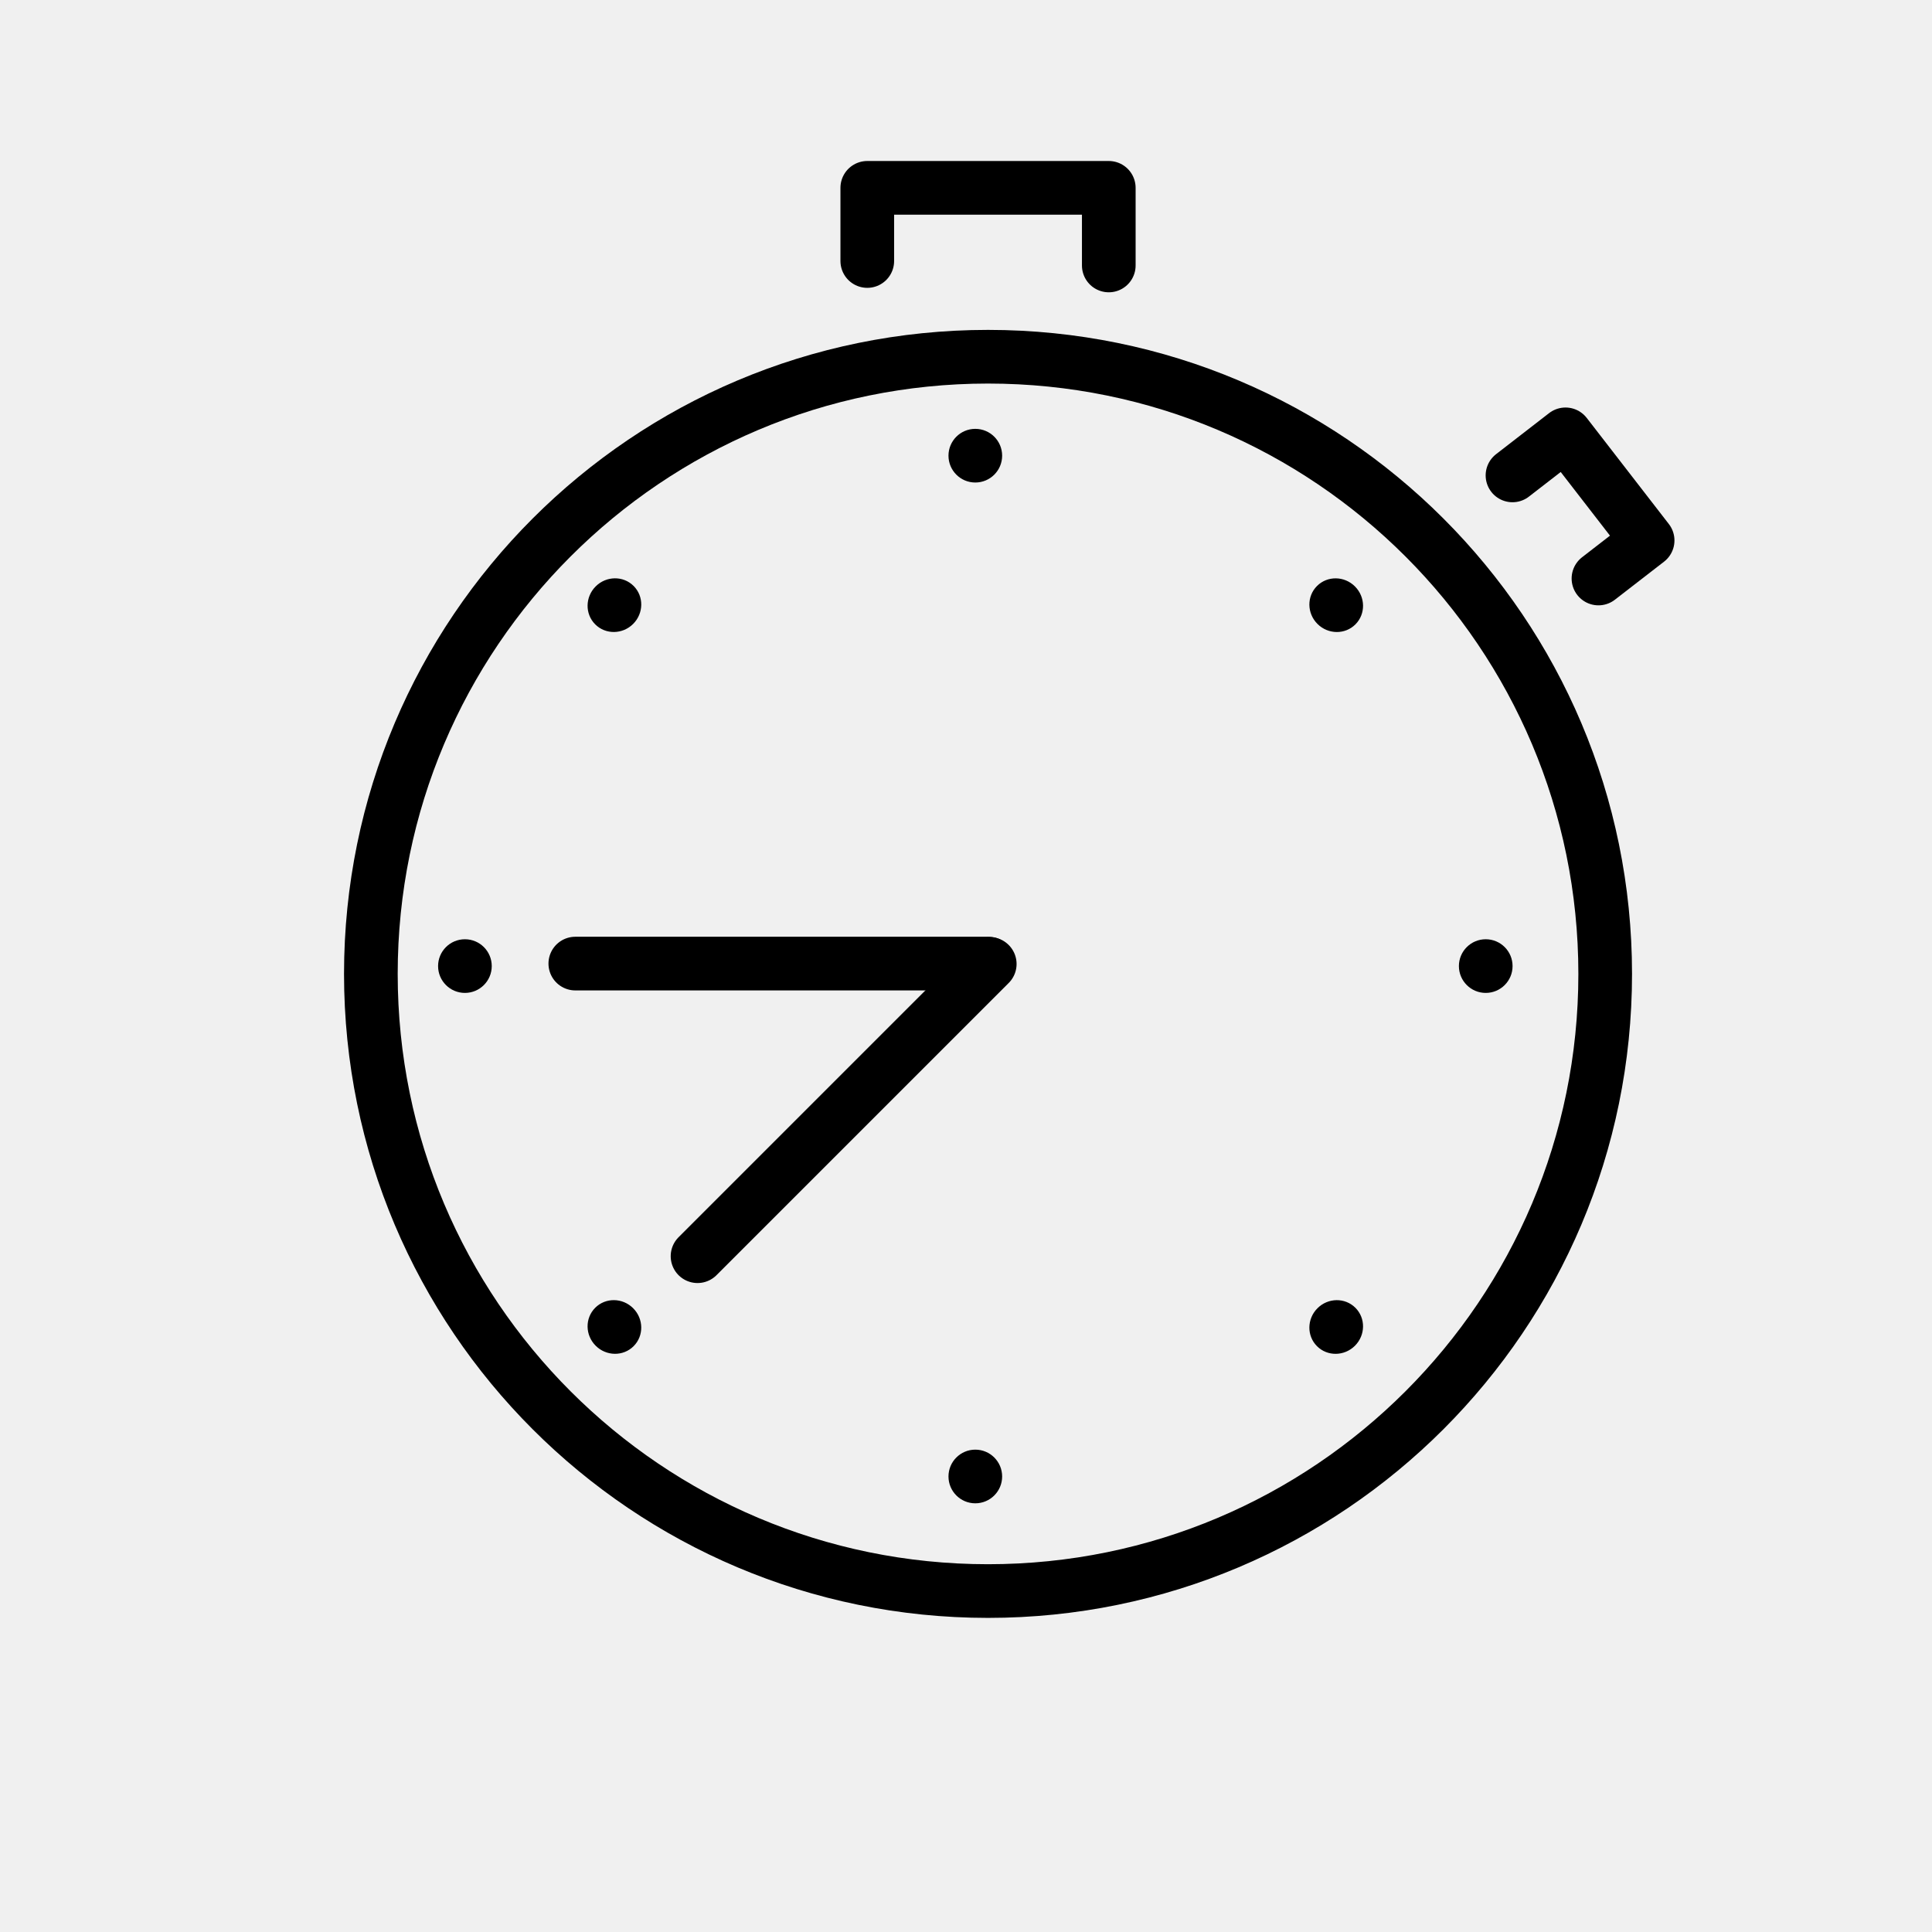
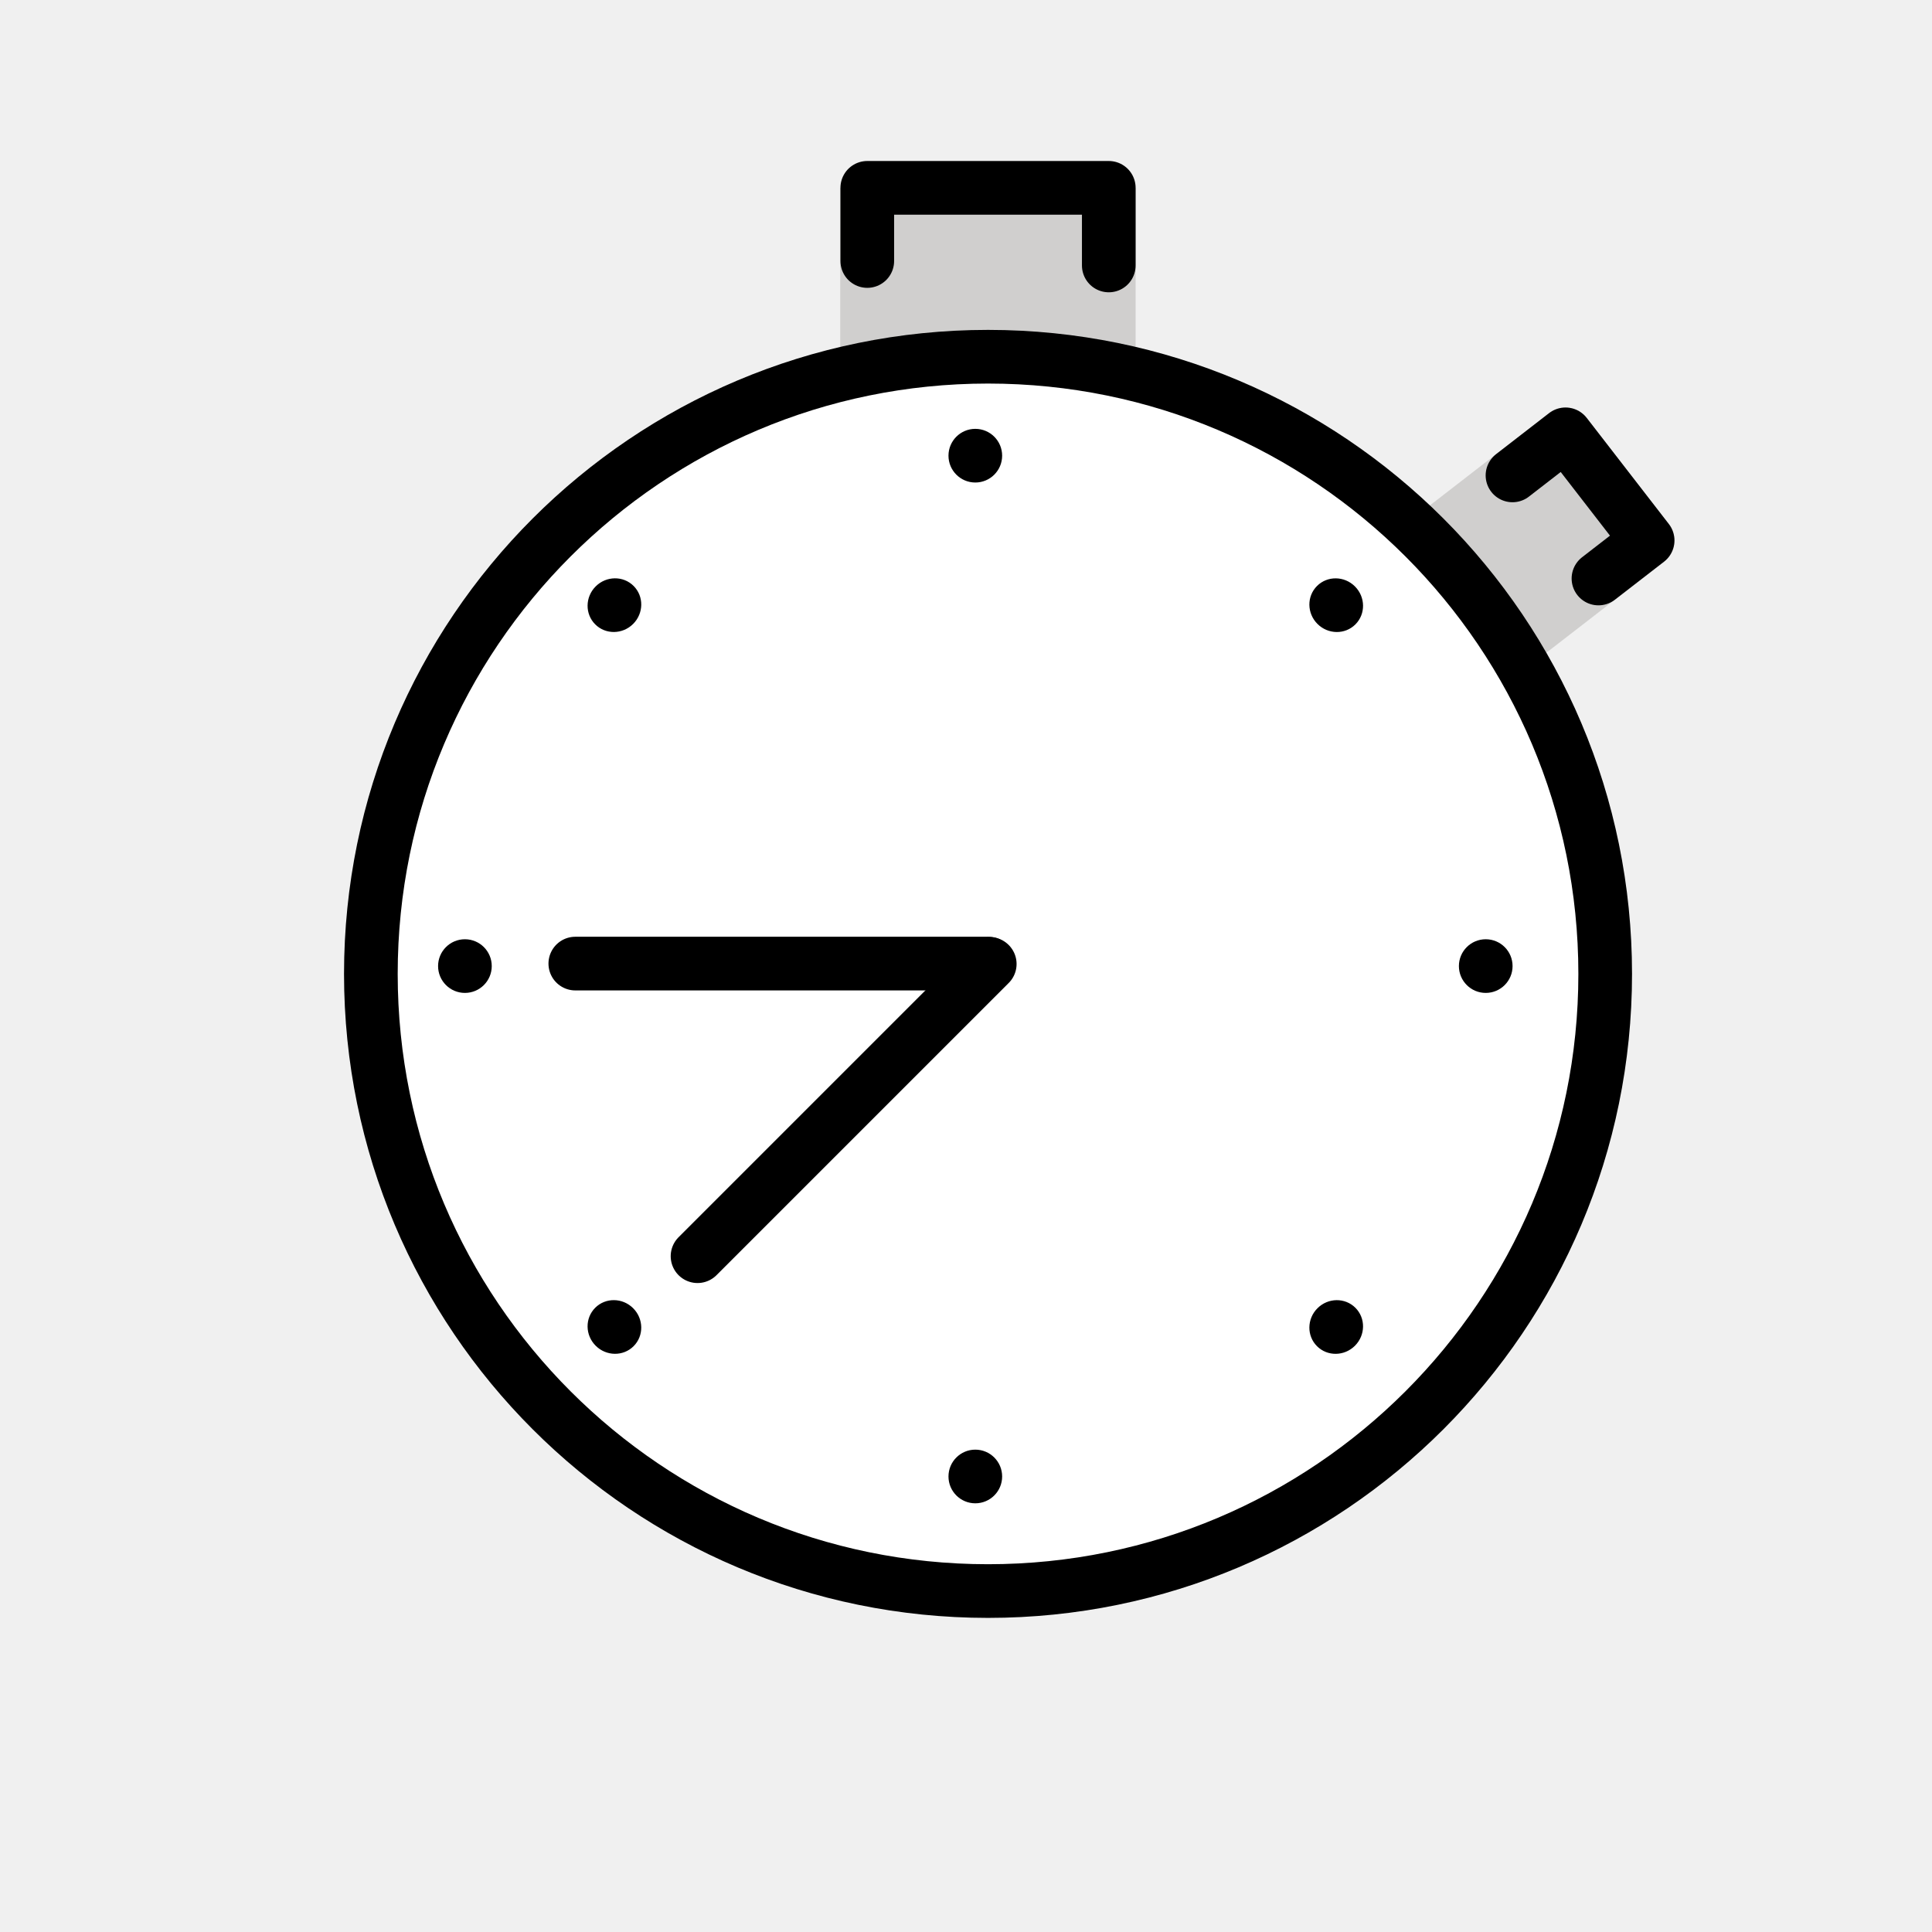
<svg xmlns="http://www.w3.org/2000/svg" id="emoji" viewBox="0 0 72 72">
+   <g id="color">
+     <polyline fill="#d0cfce" stroke="#d0cfce" stroke-linecap="round" stroke-linejoin="round" stroke-miterlimit="10" stroke-width="2" points="53.756,19.737 58.342,16.187 61.402,20.141 57.149,23.432" />
+     <rect x="31.313" y="7" width="11.008" height="6.294" fill="#d0cfce" stroke="none" />
+     <circle cx="36.821" cy="36.294" r="23" fill="#FFFFFF" stroke="none" stroke-linecap="round" stroke-linejoin="round" stroke-miterlimit="10" stroke-width="2" />
+   </g>
+   <g id="hair" />
+   <g id="skin" />
+   <g id="skin-shadow" />
  <g id="line">
    <circle cx="36.821" cy="36.294" r="23" fill="none" stroke="#000000" stroke-linecap="round" stroke-linejoin="round" stroke-miterlimit="10" stroke-width="2" />
    <polyline fill="none" stroke="#000000" stroke-linecap="round" stroke-linejoin="round" stroke-miterlimit="10" stroke-width="2" points="56.366,17.717 58.342,16.187 61.402,20.141 59.57,21.559" />
    <polyline fill="none" stroke="#000000" stroke-linecap="round" stroke-linejoin="round" stroke-miterlimit="10" stroke-width="2" points="32.321,9.727 32.321,7 41.321,7 41.321,9.893" />
    <circle cx="36.347" cy="16.982" r="1" fill="#000000" stroke="none" />
    <circle cx="36.347" cy="55.024" r="1" fill="#000000" stroke="none" />
    <ellipse cx="49.797" cy="22.553" rx="0.988" ry="1.012" transform="matrix(0.7071 -0.7071 0.7071 0.7071 -1.3619 41.8177)" fill="#000000" stroke="none" />
    <ellipse cx="22.898" cy="49.453" rx="0.988" ry="1.012" transform="matrix(0.7071 -0.7071 0.7071 0.7071 -28.2619 30.6754)" fill="#000000" stroke="none" />
    <circle cx="55.369" cy="36.003" r="1" fill="#000000" stroke="none" />
    <circle cx="17.326" cy="36.003" r="1" fill="#000000" stroke="none" />
    <line x1="36.84" x2="21.44" y1="35.91" y2="35.91" fill="#000000" stroke="#000000" stroke-linecap="round" stroke-linejoin="round" stroke-miterlimit="10" stroke-width="2" />
    <line x1="36.885" x2="25.995" y1="35.925" y2="46.815" fill="#000000" stroke="#000000" stroke-linecap="round" stroke-linejoin="round" stroke-miterlimit="10" stroke-width="2" />
    <ellipse cx="49.797" cy="49.453" rx="1.012" ry="0.988" transform="matrix(0.7071 -0.7071 0.7071 0.7071 -20.3831 49.6965)" fill="#000000" stroke="none" />
    <ellipse cx="22.898" cy="22.553" rx="1.012" ry="0.988" transform="matrix(0.7071 -0.7071 0.7071 0.7071 -9.2407 22.7965)" fill="#000000" stroke="none" />
  </g>
</svg>
